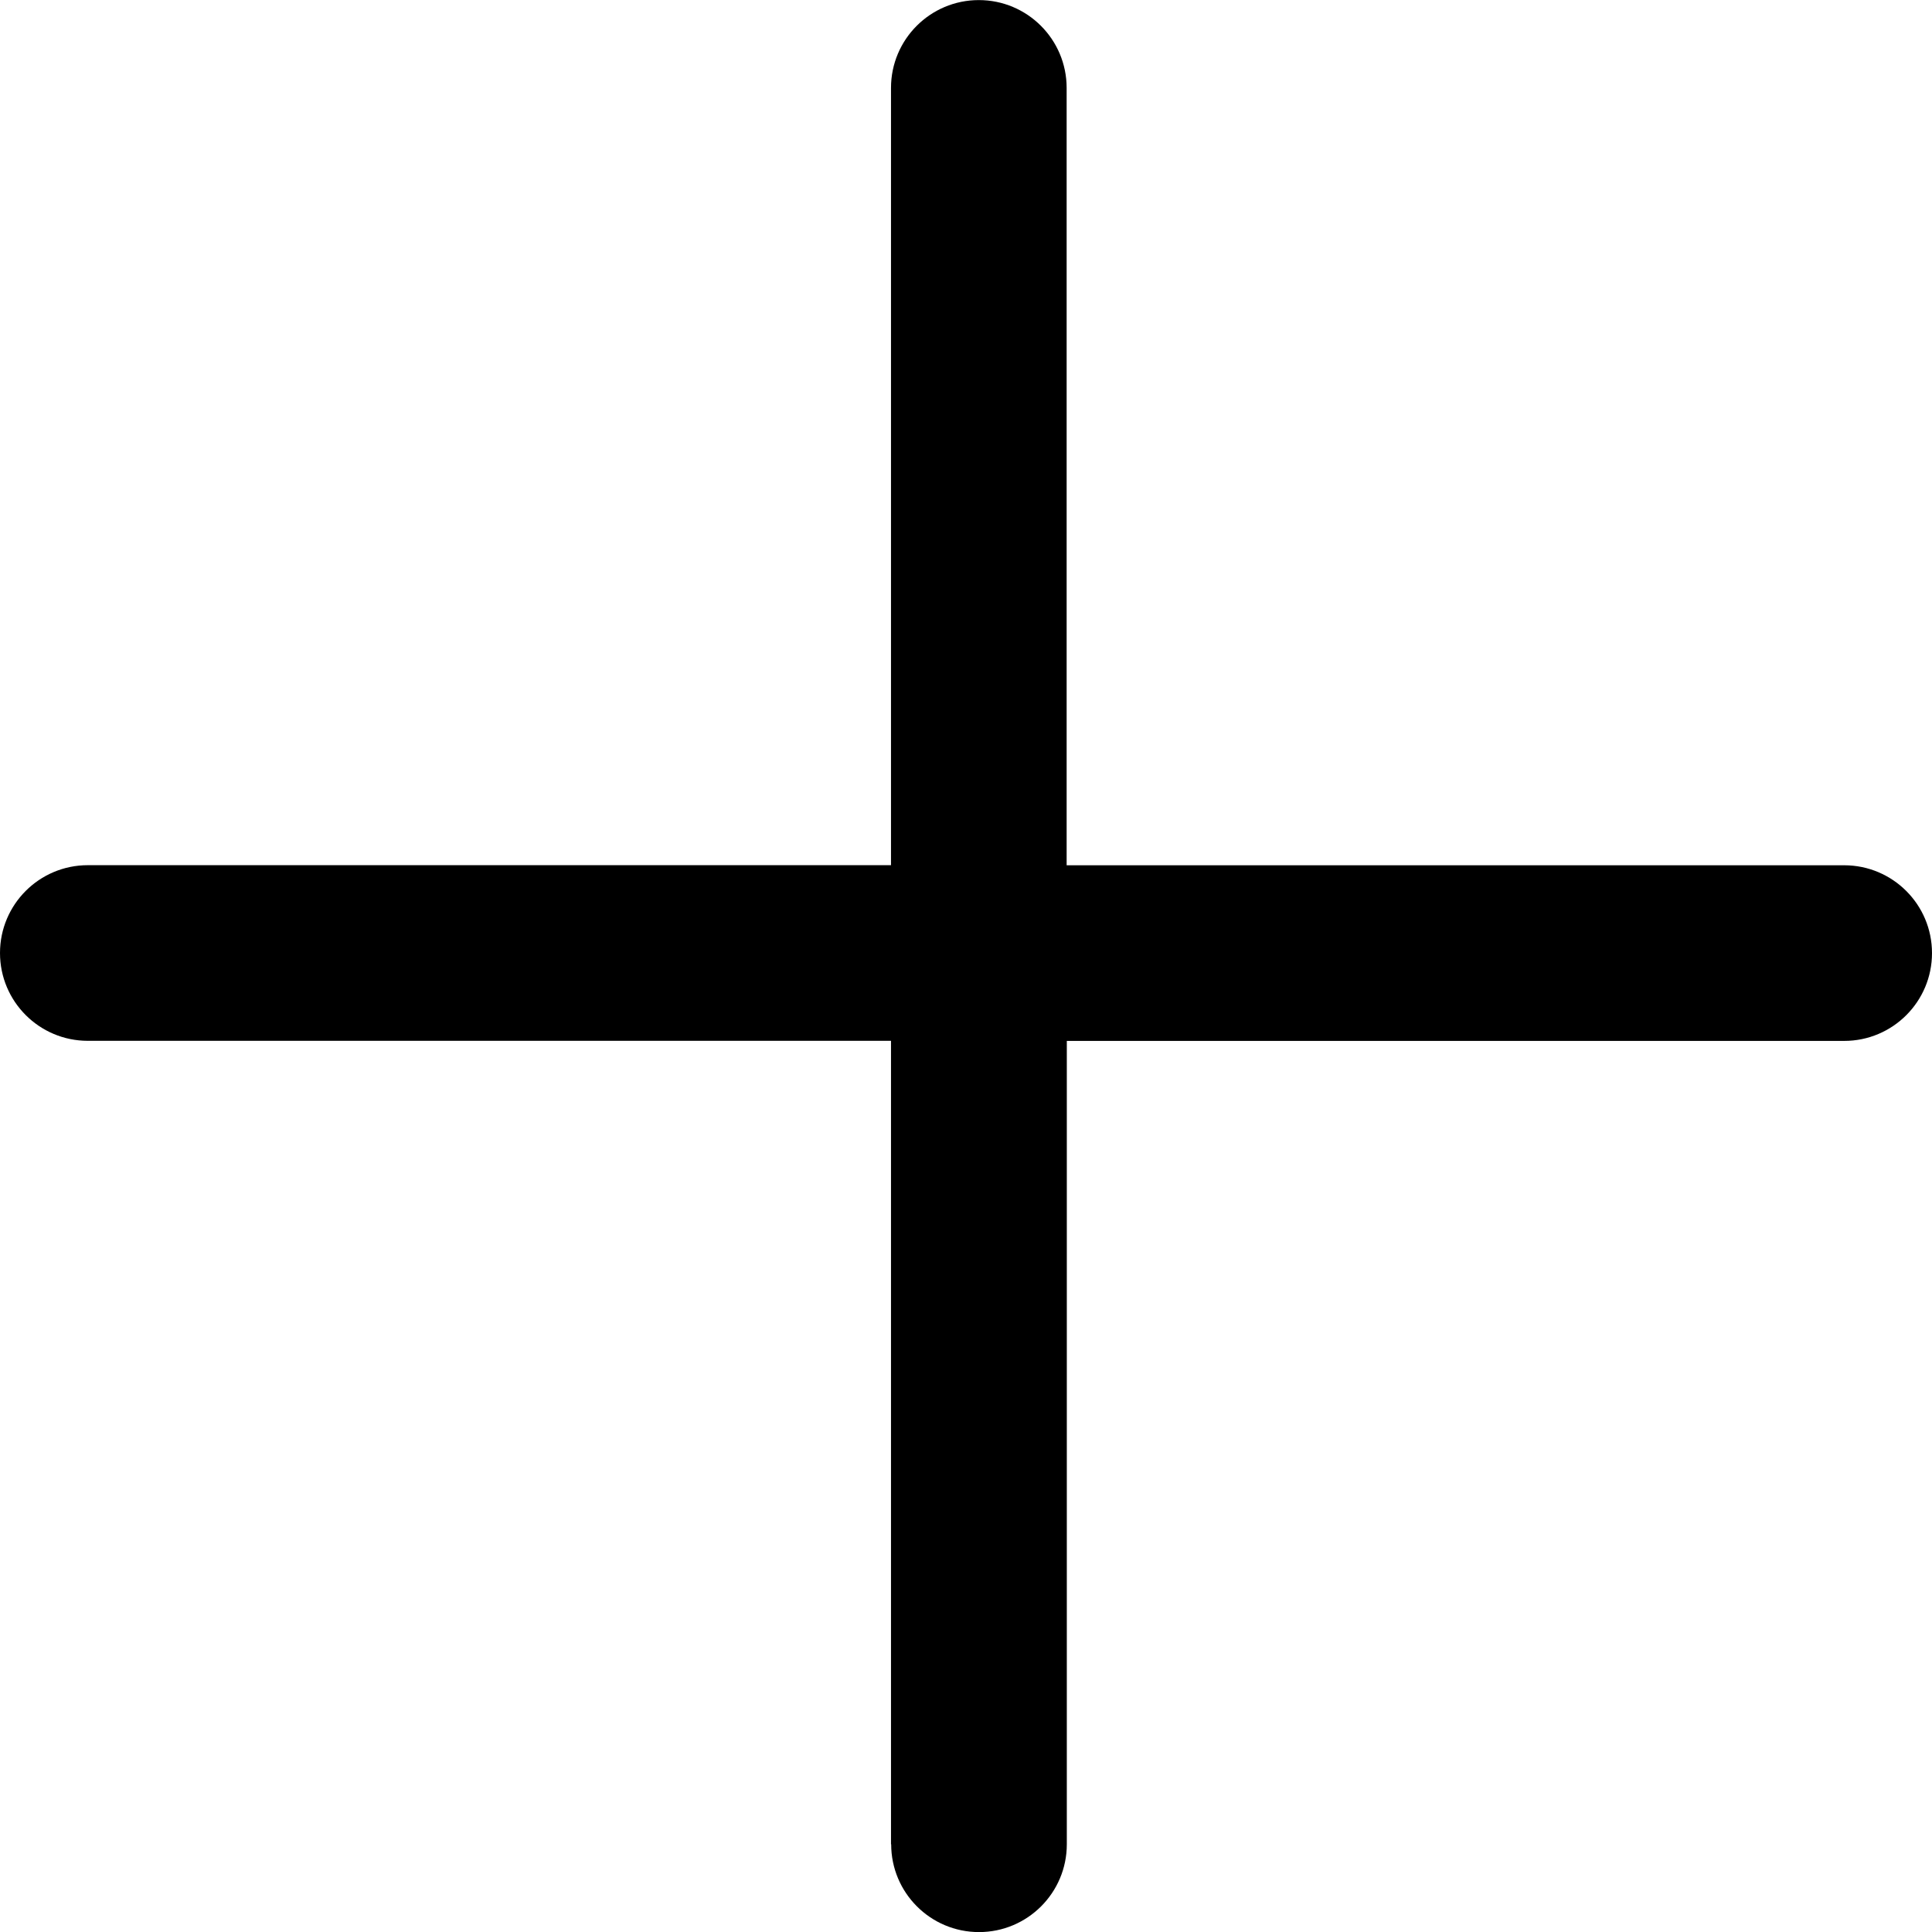
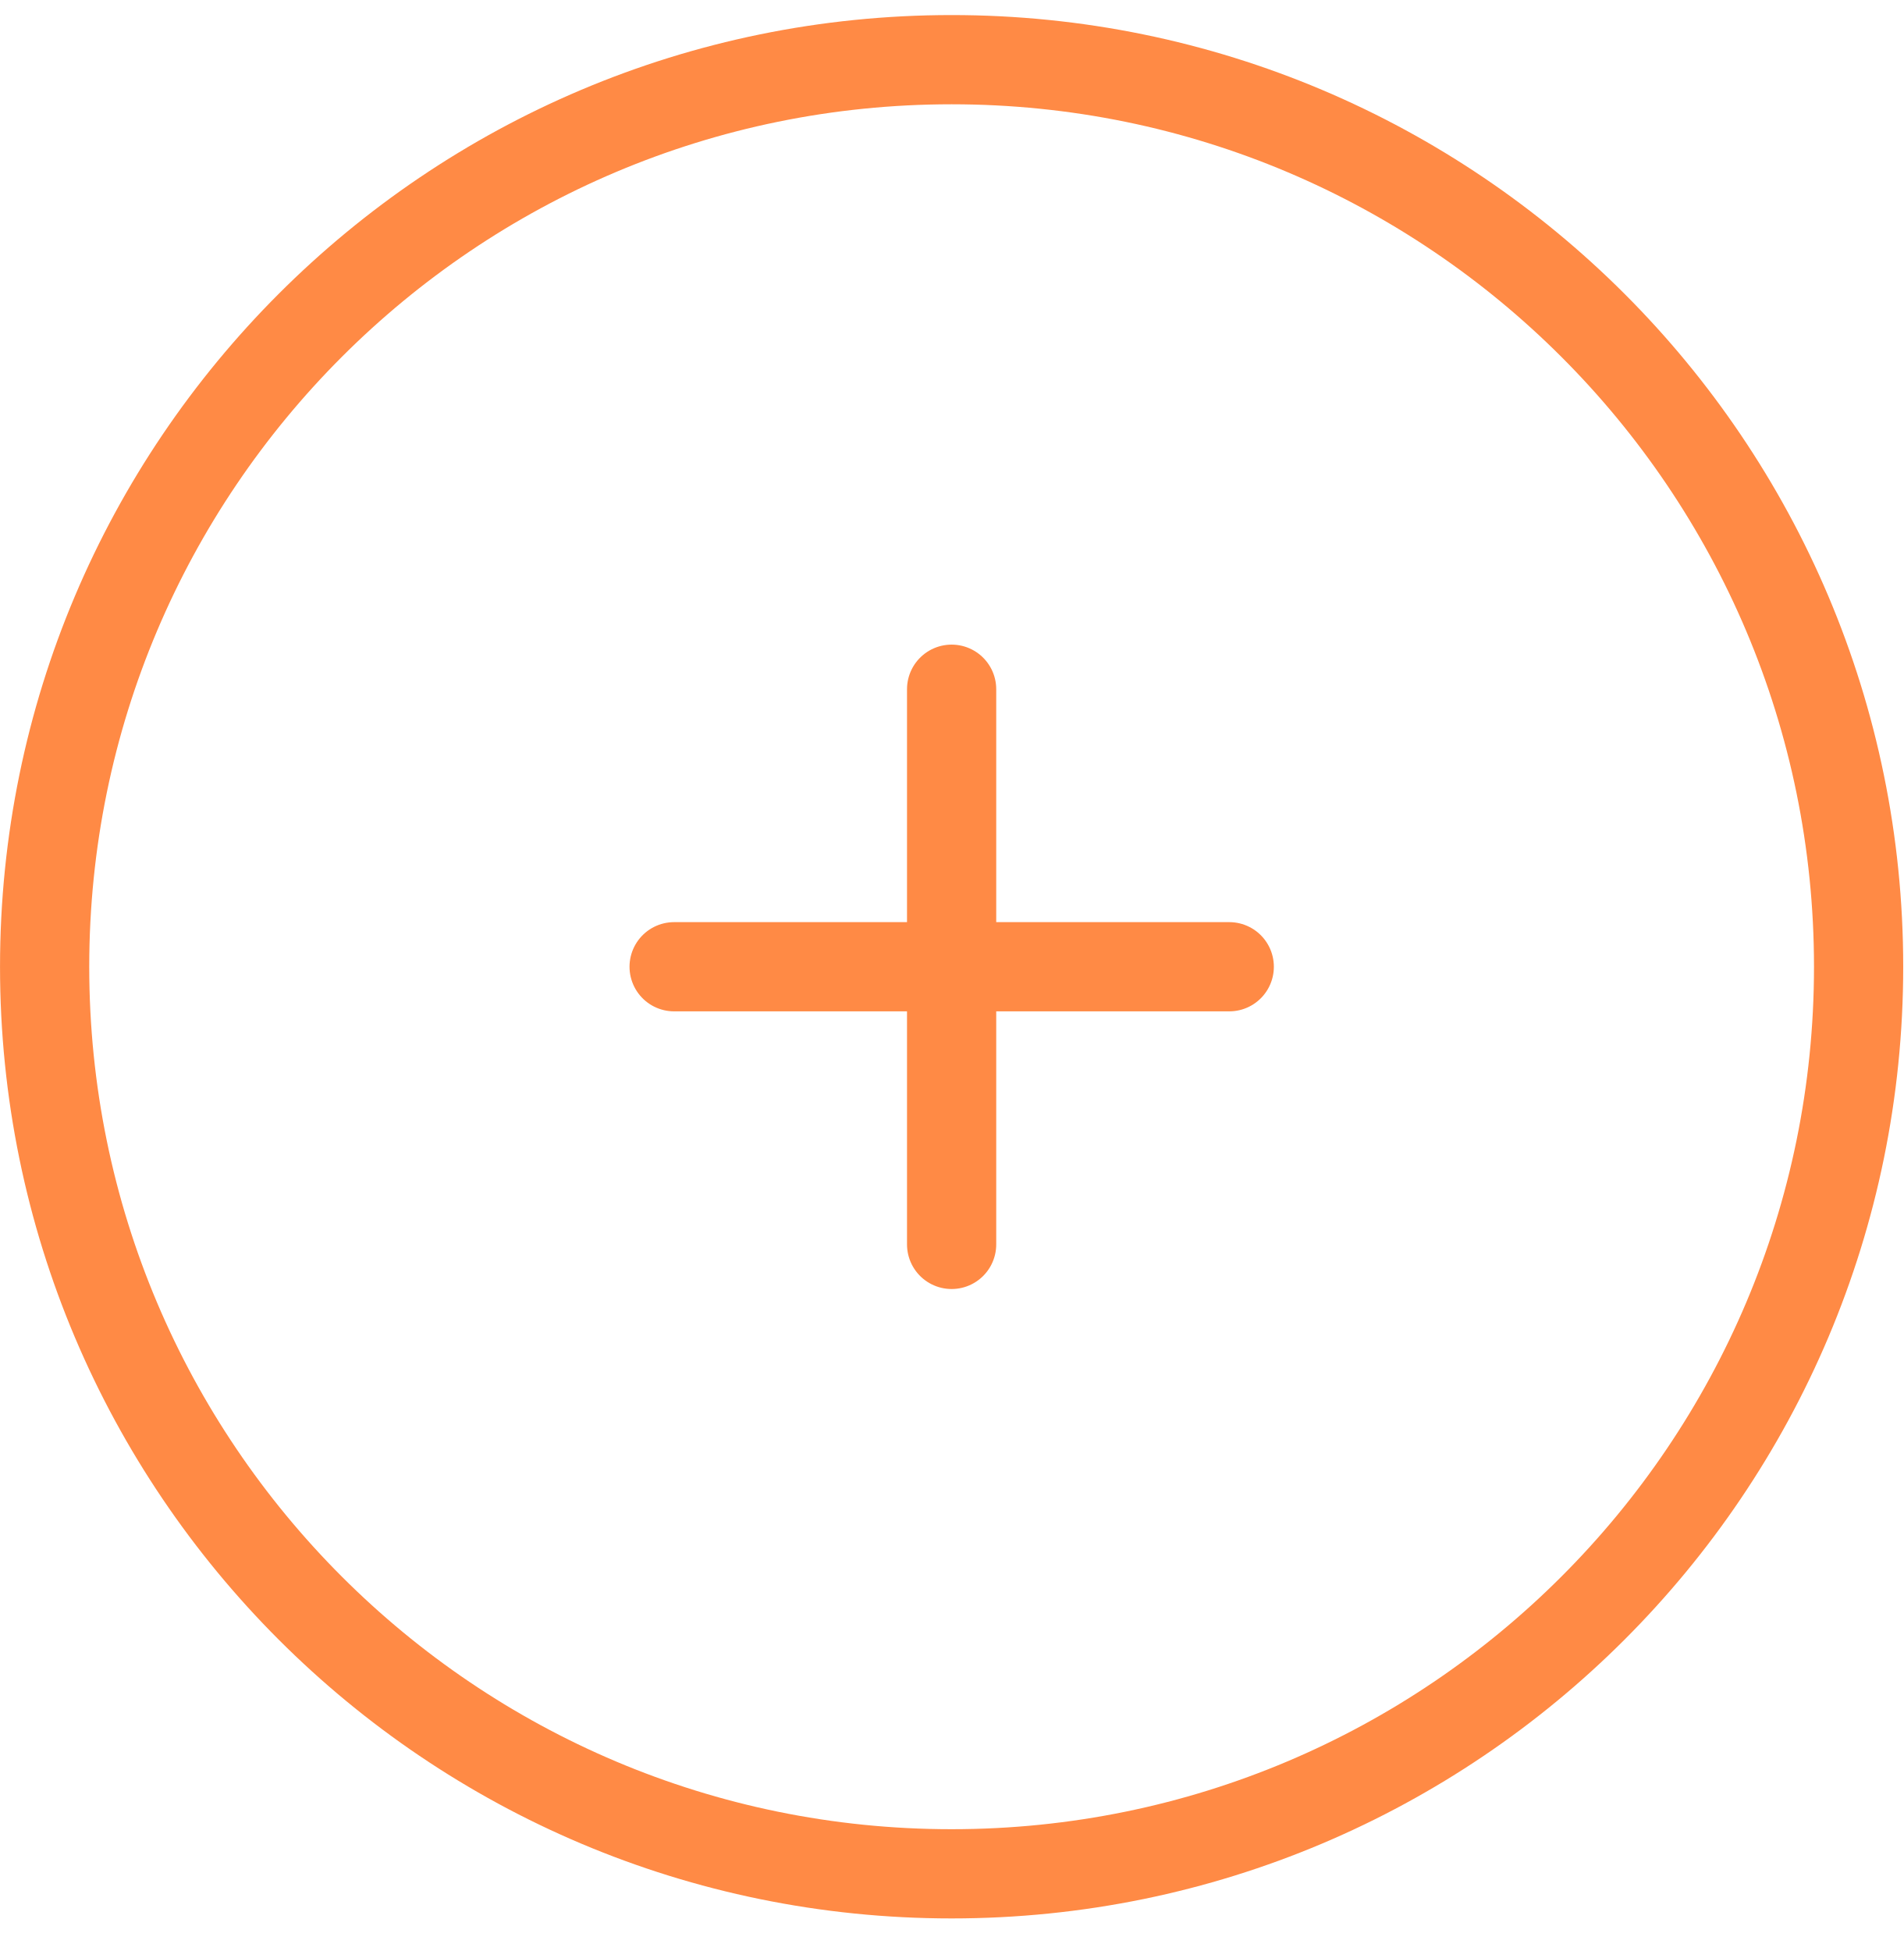
- <svg xmlns="http://www.w3.org/2000/svg" role="img" aria-hidden="true" width="22" height="22" viewBox="0 0 22 22">
-   <path id="Union_5" data-name="Union 5" d="M10362.146,2372v-9.149H10353a1,1,0,1,1,0-2h9.146V2352a1,1,0,0,1,2,0v8.852H10373a1,1,0,1,1,0,2h-8.852V2372a1,1,0,0,1-2,0Z" transform="translate(-10352 -2350.999)" />
+ <svg xmlns="http://www.w3.org/2000/svg" width="40" height="41" viewBox="0 0 40 41" fill="none">
+   <circle cx="20" cy="20.316" r="19.062" stroke="#FF8A45" stroke-width="1.875" />
+   <path d="M20 14.484V26.151" stroke="#FF8A45" stroke-width="1.875" stroke-linecap="round" stroke-linejoin="round" />
+   <path d="M14.168 20.316H25.835" stroke="#FF8A45" stroke-width="1.875" stroke-linecap="round" stroke-linejoin="round" />
</svg>
